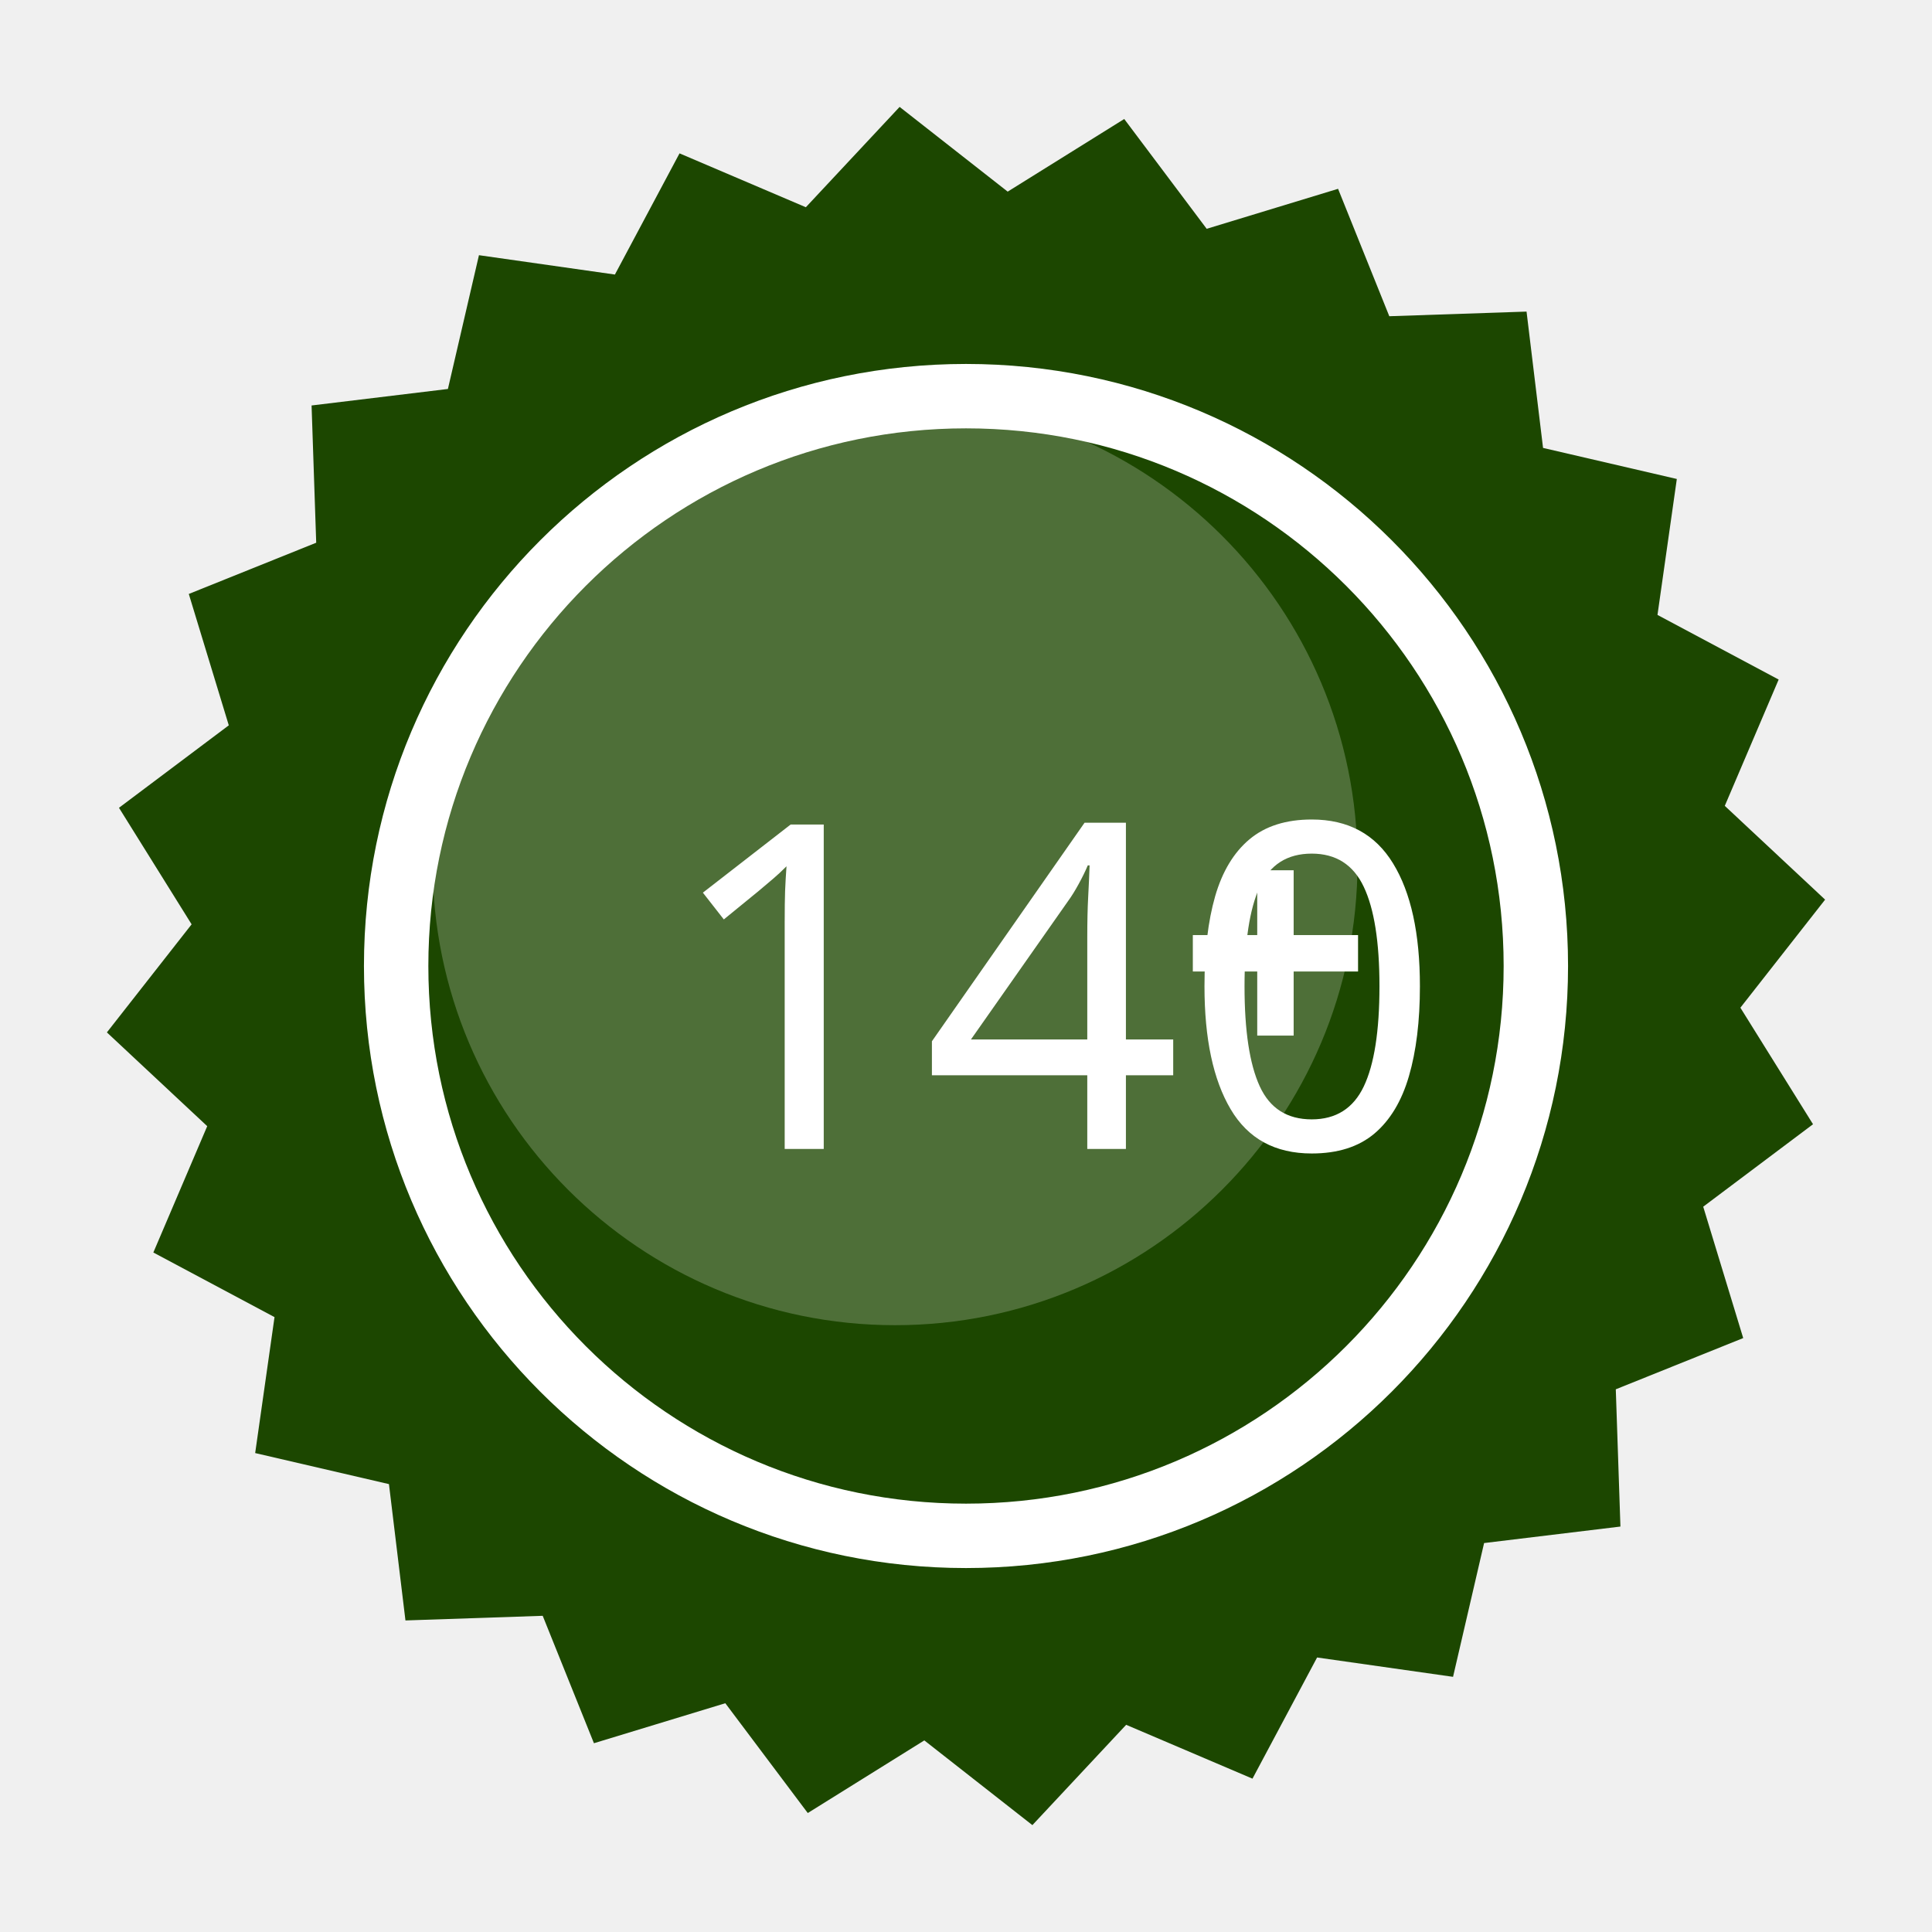
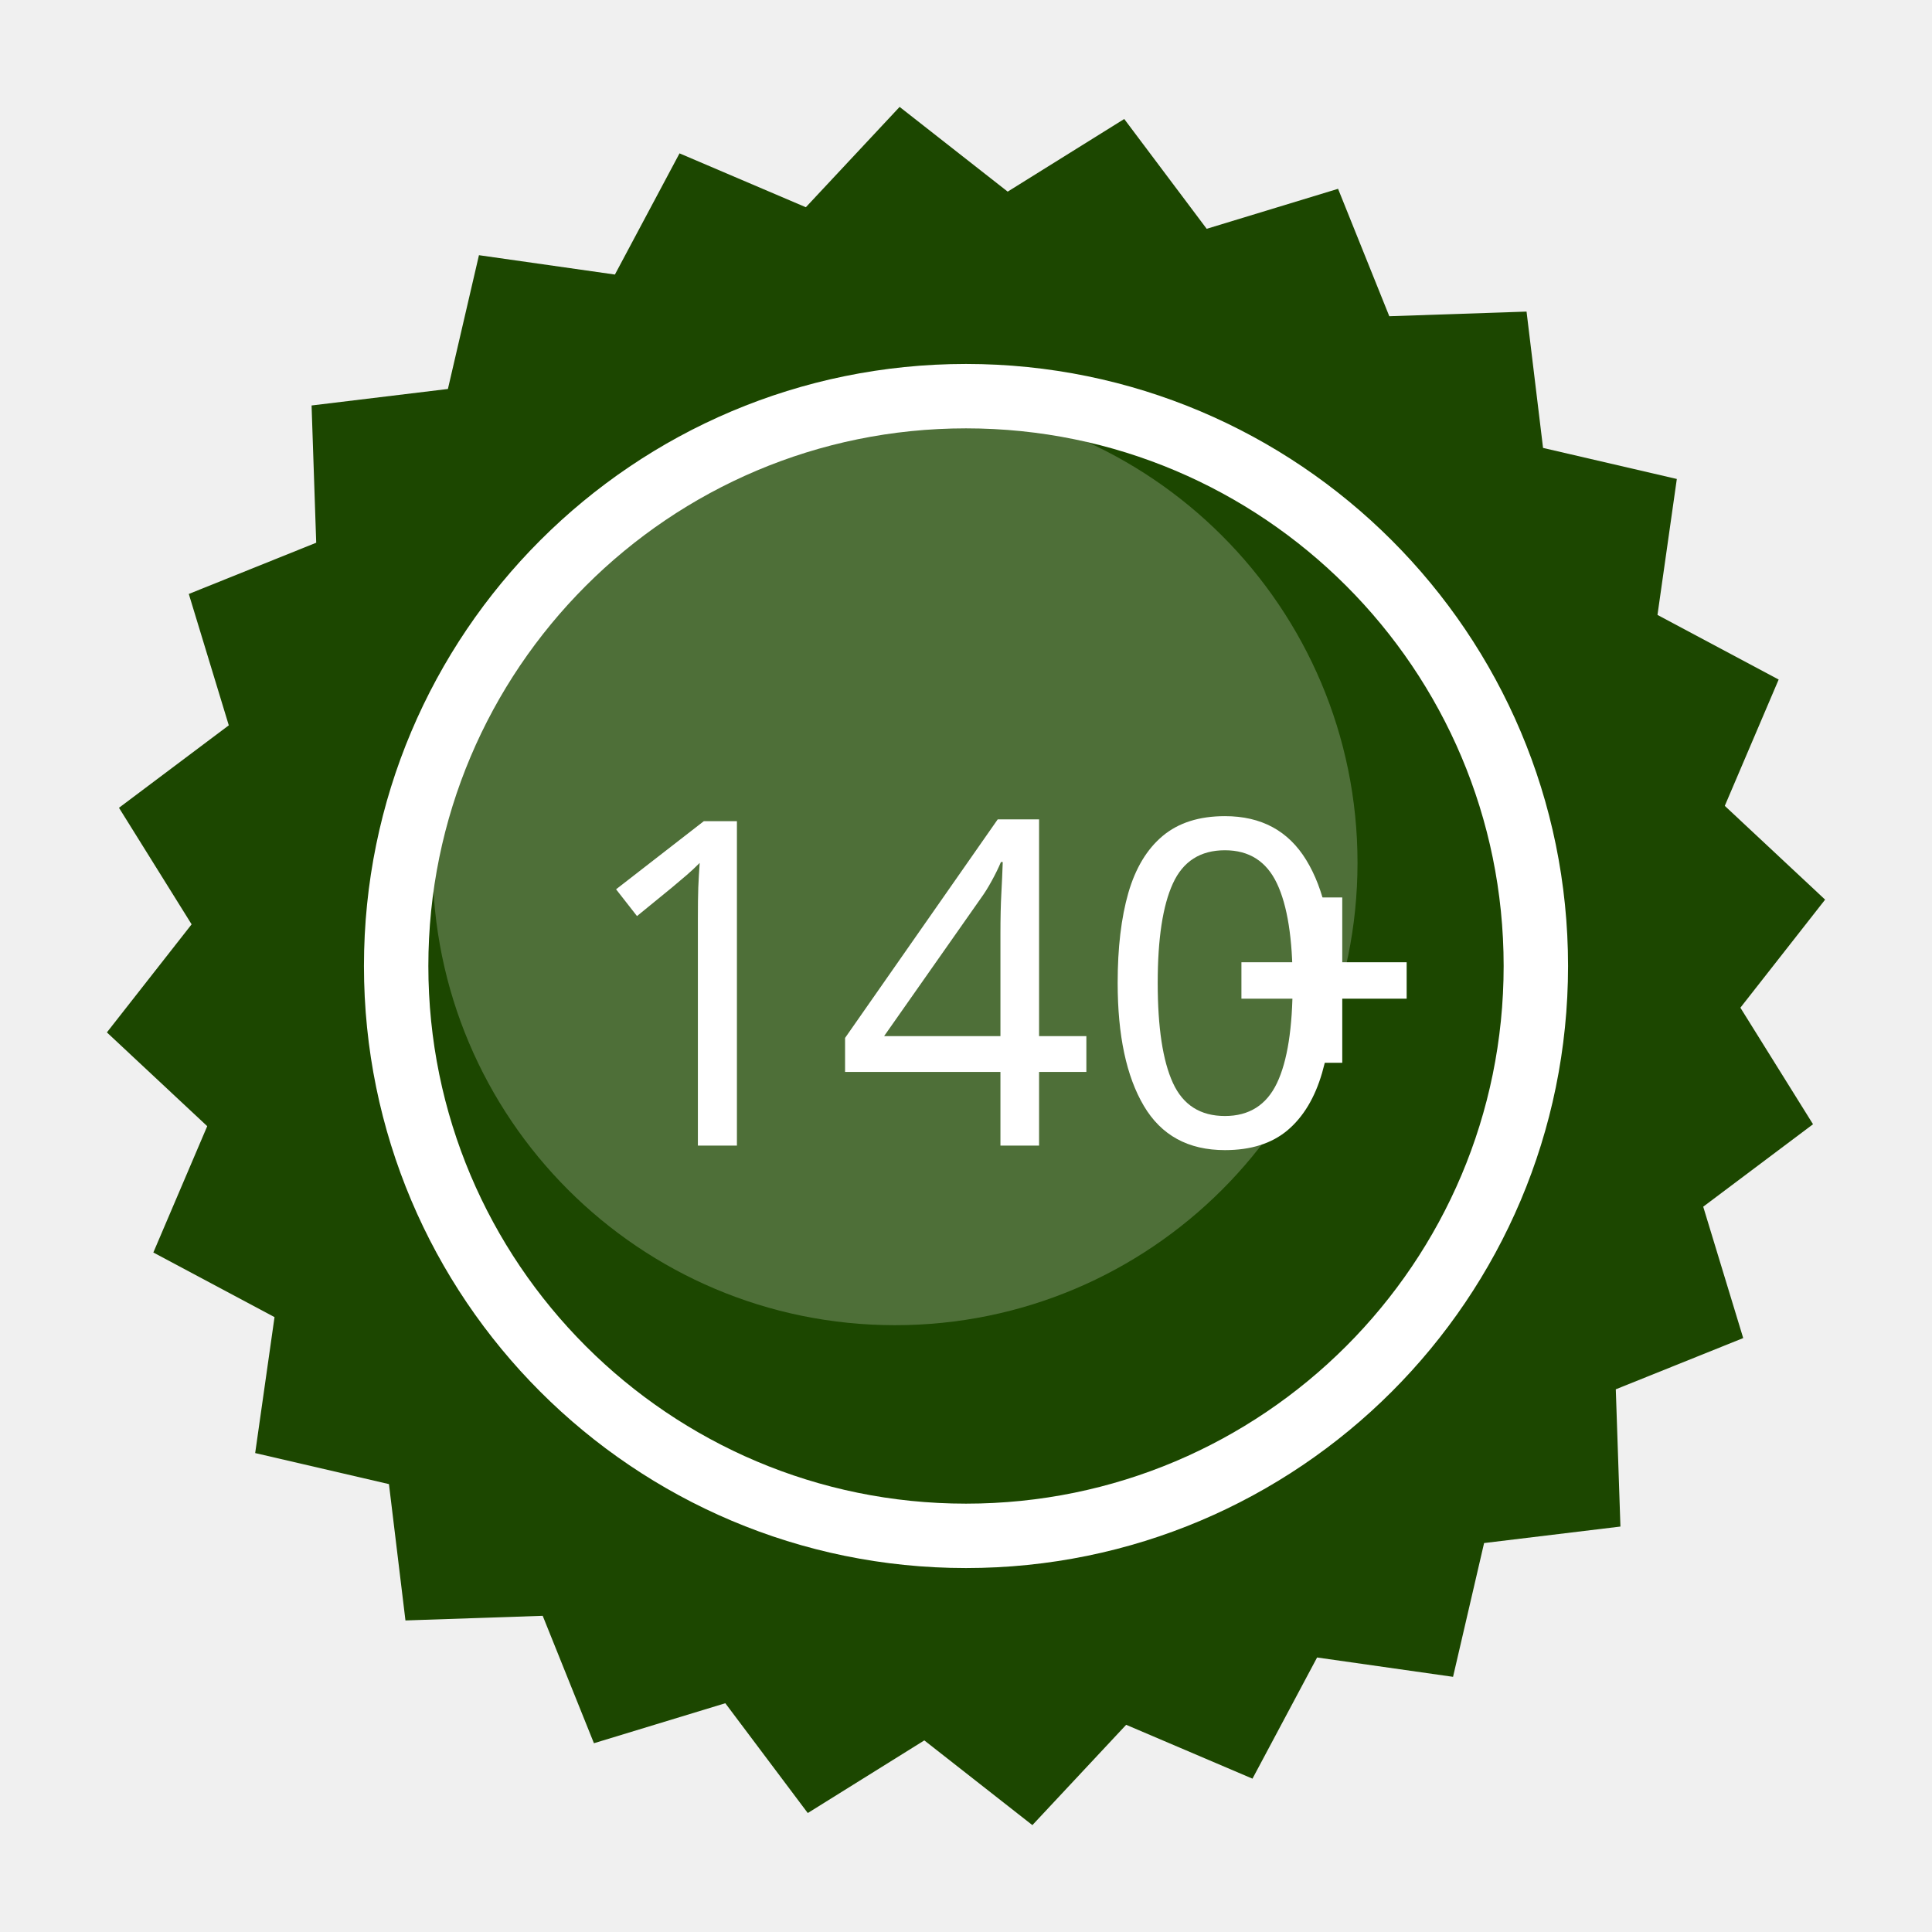
<svg xmlns="http://www.w3.org/2000/svg" width="300mm" height="300mm" viewBox="0 0 300 300" version="1.1" id="svg5" xml:space="preserve">
  <defs id="defs2" />
  <g id="layer1">
    <path style="fill:#1c4700;fill-opacity:1;stroke:none;stroke-width:3;stroke-linejoin:round;stroke-miterlimit:1;stroke-dasharray:none;stroke-opacity:1" id="path234" d="m 161.578,148.955 -9.928,7.455 3.616,11.878 -11.52,4.632 0.419,12.409 -12.326,1.492 -2.807,12.095 -12.292,-1.749 -5.842,10.956 -11.421,-4.87 -8.478,9.071 -9.771,-7.66 -10.537,6.567 -7.455,-9.928 -11.878,3.616 -4.632,-11.52 -12.409,0.419 -1.492,-12.326 -12.095,-2.807 1.749,-12.292 -10.956,-5.842 4.871,-11.421 -9.071,-8.478 7.66,-9.771 -6.567,-10.537 9.928,-7.455 -3.616,-11.878 11.52,-4.632 -0.419,-12.409 12.326,-1.492 2.807,-12.095 12.292,1.749 5.842,-10.956 11.421,4.871 8.478,-9.071 9.771,7.66 10.537,-6.567 7.455,9.928 11.878,-3.616 4.632,11.52 12.409,-0.419 1.492,12.326 12.095,2.807 -1.749,12.292 10.956,5.842 -4.871,11.421 9.071,8.478 -7.66,9.771 z" transform="matrix(1.717463,0,0,1.717463,4.021088,-81.25374)" />
    <circle style="opacity:0.219;fill:#ffffff;fill-opacity:1;stroke:none;stroke-width:10.449;stroke-linejoin:round;stroke-miterlimit:1" id="path512" cx="138.985" cy="133.966" r="71.809" />
    <circle style="fill:none;fill-opacity:1;stroke:#ffffff;stroke-width:10;stroke-linejoin:round;stroke-miterlimit:1;stroke-dasharray:none;stroke-opacity:1" id="path7812" cx="150" cy="150" r="88.486" />
-     <g id="g2" transform="translate(2.175084,3.291363)">
-       <text xml:space="preserve" style="font-style:normal;font-variant:normal;font-weight:normal;font-stretch:normal;font-size:70.556px;line-height:1.25;font-family:'DIN Condensed';-inkscape-font-specification:'DIN Condensed, Normal';font-variant-ligatures:normal;font-variant-caps:normal;font-variant-numeric:normal;font-variant-east-asian:normal;fill:#ffffff;fill-opacity:1;stroke:none;stroke-width:0.265" x="100.689" y="175.118" id="text10620">
-         <tspan id="tspan10618" style="font-style:normal;font-variant:normal;font-weight:normal;font-stretch:normal;font-size:70.556px;font-family:'DIN Condensed';-inkscape-font-specification:'DIN Condensed, Normal';font-variant-ligatures:normal;font-variant-caps:normal;font-variant-numeric:normal;font-variant-east-asian:normal;fill:#ffffff;stroke-width:0.265" x="100.689" y="175.118">140</tspan>
+     <g id="g2" transform="translate(-8.699947,2.770269)">
+       <text xml:space="preserve" x="98.083" y="175.118" id="text10620">
+         <tspan id="tspan10618" style="font-style:normal;font-variant:normal;font-weight:normal;font-stretch:normal;font-size:70.556px;font-family:Impact;-inkscape-font-specification:Impact;font-variant-ligatures:normal;font-variant-caps:normal;font-variant-numeric:normal;font-variant-east-asian:normal;letter-spacing:0px;fill:#ffffff;stroke-width:0.265" x="98.083" y="175.118">140</tspan>
      </text>
-       <text xml:space="preserve" style="font-style:normal;font-variant:normal;font-weight:bold;font-stretch:condensed;font-size:52.917px;line-height:1.25;font-family:'DIN Condensed';-inkscape-font-specification:'DIN Condensed, Bold Condensed';font-variant-ligatures:normal;font-variant-caps:normal;font-variant-numeric:normal;font-variant-east-asian:normal;fill:#000000;fill-opacity:1;stroke:none;stroke-width:0.265" x="180.766" y="163.388" id="text28405">
-         <tspan id="tspan28403" style="font-style:normal;font-variant:normal;font-weight:bold;font-stretch:condensed;font-size:52.917px;font-family:'DIN Condensed';-inkscape-font-specification:'DIN Condensed, Bold Condensed';font-variant-ligatures:normal;font-variant-caps:normal;font-variant-numeric:normal;font-variant-east-asian:normal;fill:#ffffff;stroke-width:0.265" x="180.766" y="163.388">+</tspan>
+       <text xml:space="preserve" style="font-style:normal;font-variant:normal;font-weight:bold;font-stretch:normal;font-size:52.917px;line-height:1.25;font-family:Impact;-inkscape-font-specification:'Impact Bold';font-variant-ligatures:normal;font-variant-caps:normal;font-variant-numeric:normal;font-variant-east-asian:normal;letter-spacing:0px;fill:#000000;fill-opacity:1;stroke:none;stroke-width:0.265" x="199.188" y="168.133" id="text28405">
+         <tspan id="tspan28403" style="font-style:normal;font-variant:normal;font-weight:bold;font-stretch:normal;font-size:52.917px;font-family:Impact;-inkscape-font-specification:'Impact Bold';font-variant-ligatures:normal;font-variant-caps:normal;font-variant-numeric:normal;font-variant-east-asian:normal;letter-spacing:0px;fill:#ffffff;stroke-width:0.265" x="199.188" y="168.133">+</tspan>
      </text>
    </g>
  </g>
  <style type="text/css" id="style1">
	.st0{fill:#000000;}
</style>
  <style type="text/css" id="style1-4">
	.st0{fill:#000000;}
</style>
  <style type="text/css" id="style1-0">
	.st0{fill:#000000;}
</style>
  <style type="text/css" id="style1-9">
	.st0{fill:#000000;}
</style>
  <style type="text/css" id="style1-5">
	.st0{fill:#000000;}
</style>
  <style type="text/css" id="style1-3">
	.st0{fill:#000000;}
</style>
</svg>
